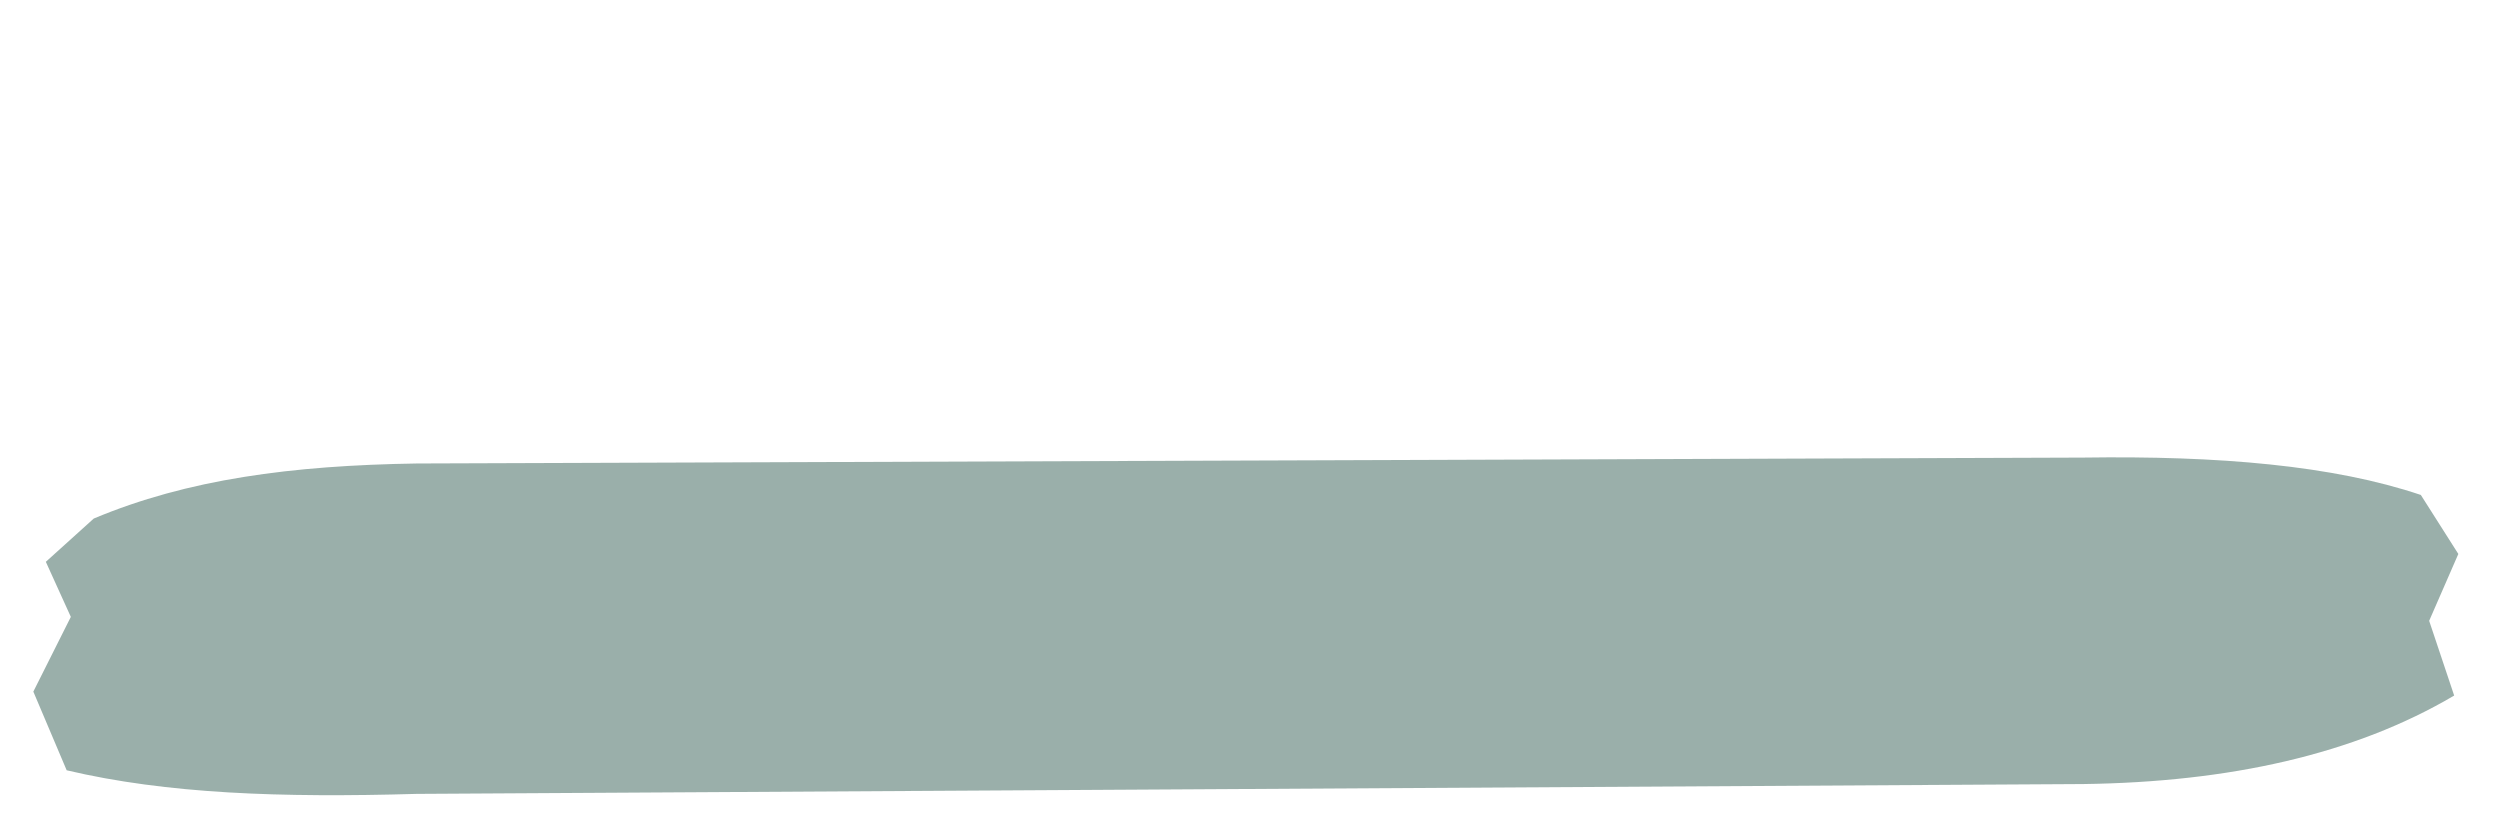
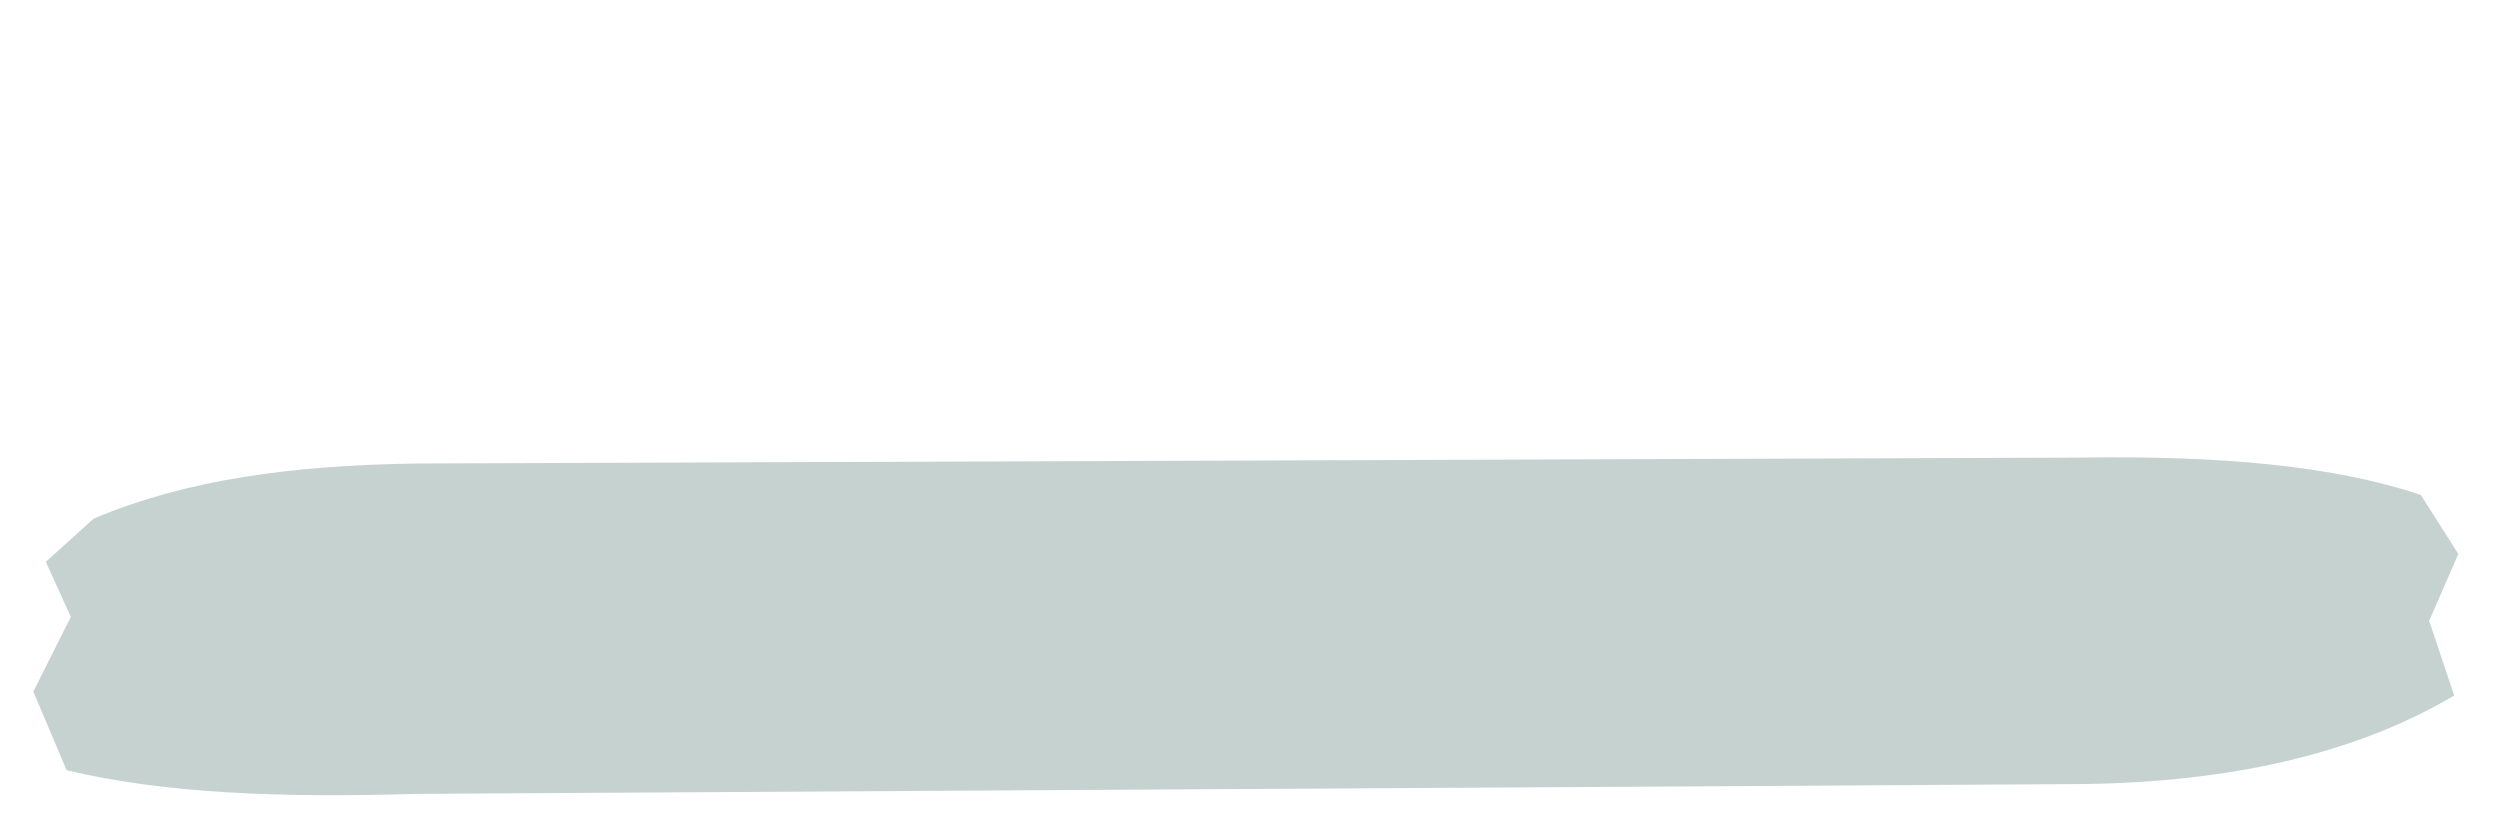
<svg xmlns="http://www.w3.org/2000/svg" width="120" height="40" viewBox="0 0 120 40" preserveAspectRatio="none" aria-hidden="true">
-   <path fill="#1f4f43" fill-opacity=".45" transform="matrix(1 0 0 .944 0 4.5)" d="M4.5 21.6C9 19.6 14 18.9 20 18.8L100 18.5C106.5 18.4 112 18.9 116.2 20.4L118 23.4 116.6 26.8 117.8 30.6C113 33.6 107 35 100 35.1L20 35.6C13.5 35.8 8 35.6 3.2 34.4L1.6 30.4 3.4 26.6 2.2 23.8Z" />
+   <path fill="#1f4f43" fill-opacity=".25" transform="matrix(1 0 0 .944 0 4.5)" d="M4.5 21.6C9 19.6 14 18.9 20 18.8L100 18.5C106.5 18.4 112 18.9 116.2 20.4L118 23.4 116.6 26.8 117.8 30.6C113 33.6 107 35 100 35.1L20 35.6C13.5 35.8 8 35.6 3.2 34.4L1.6 30.4 3.4 26.6 2.2 23.8Z" />
</svg>
